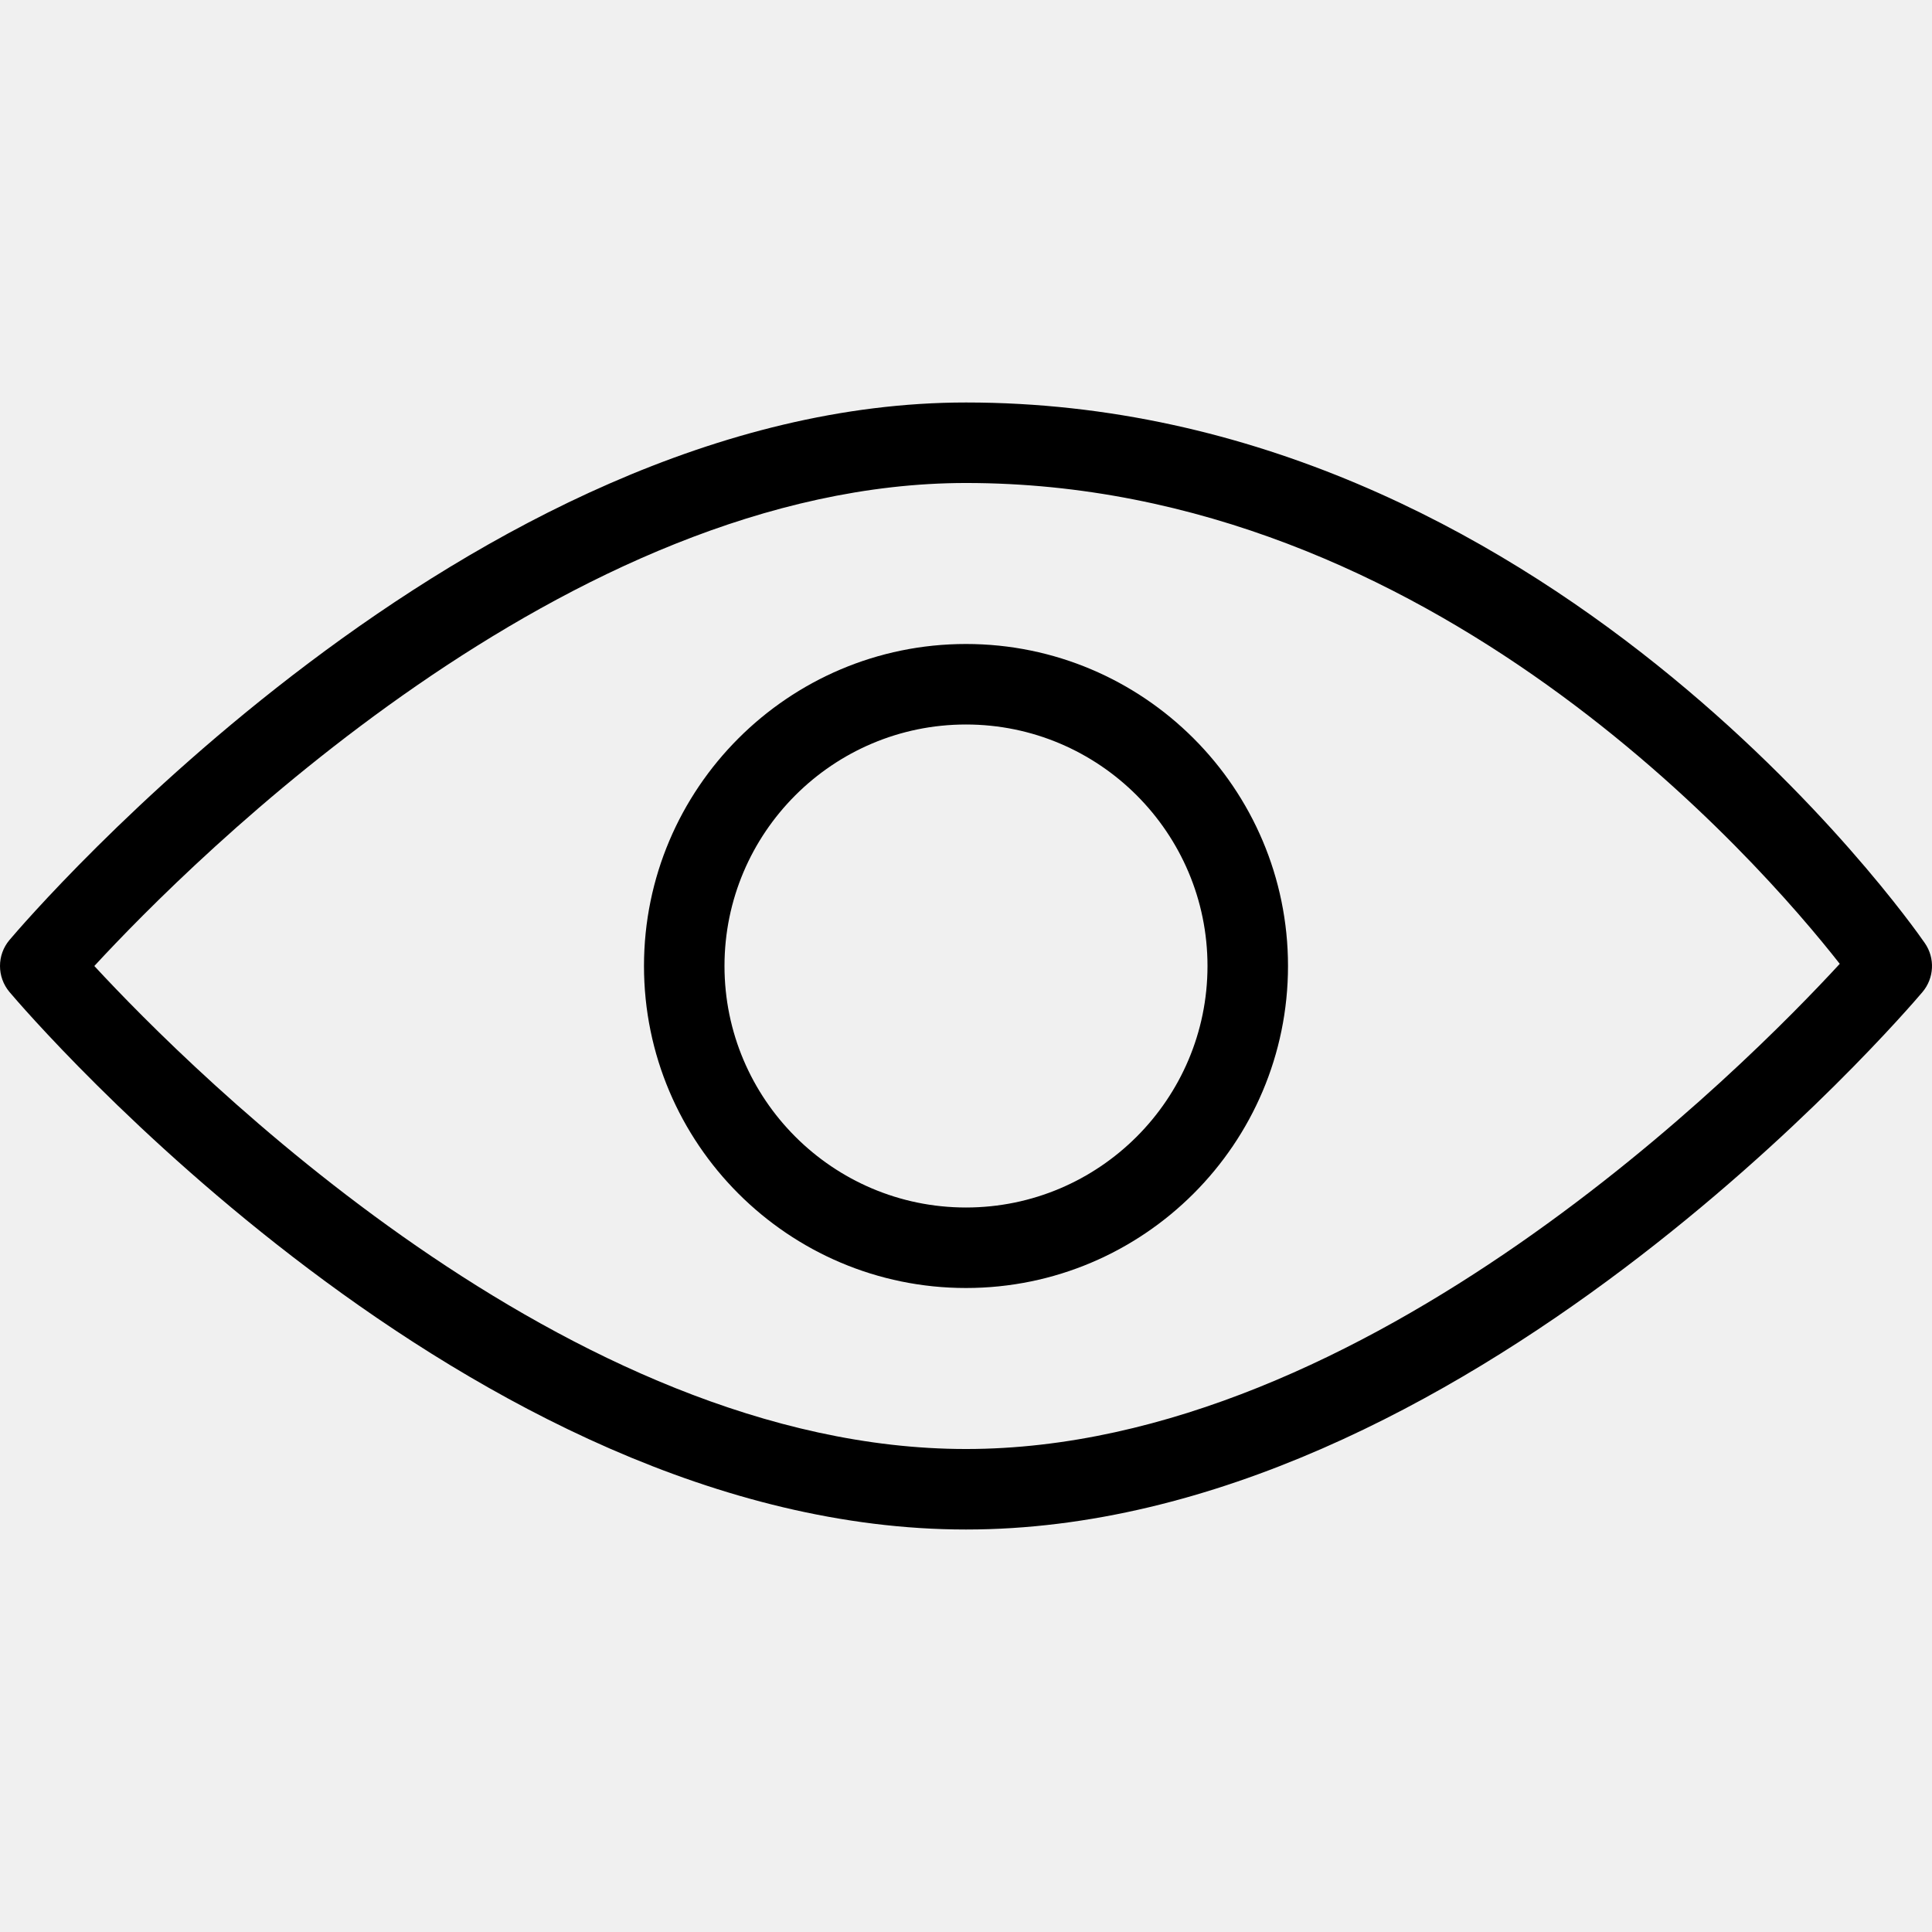
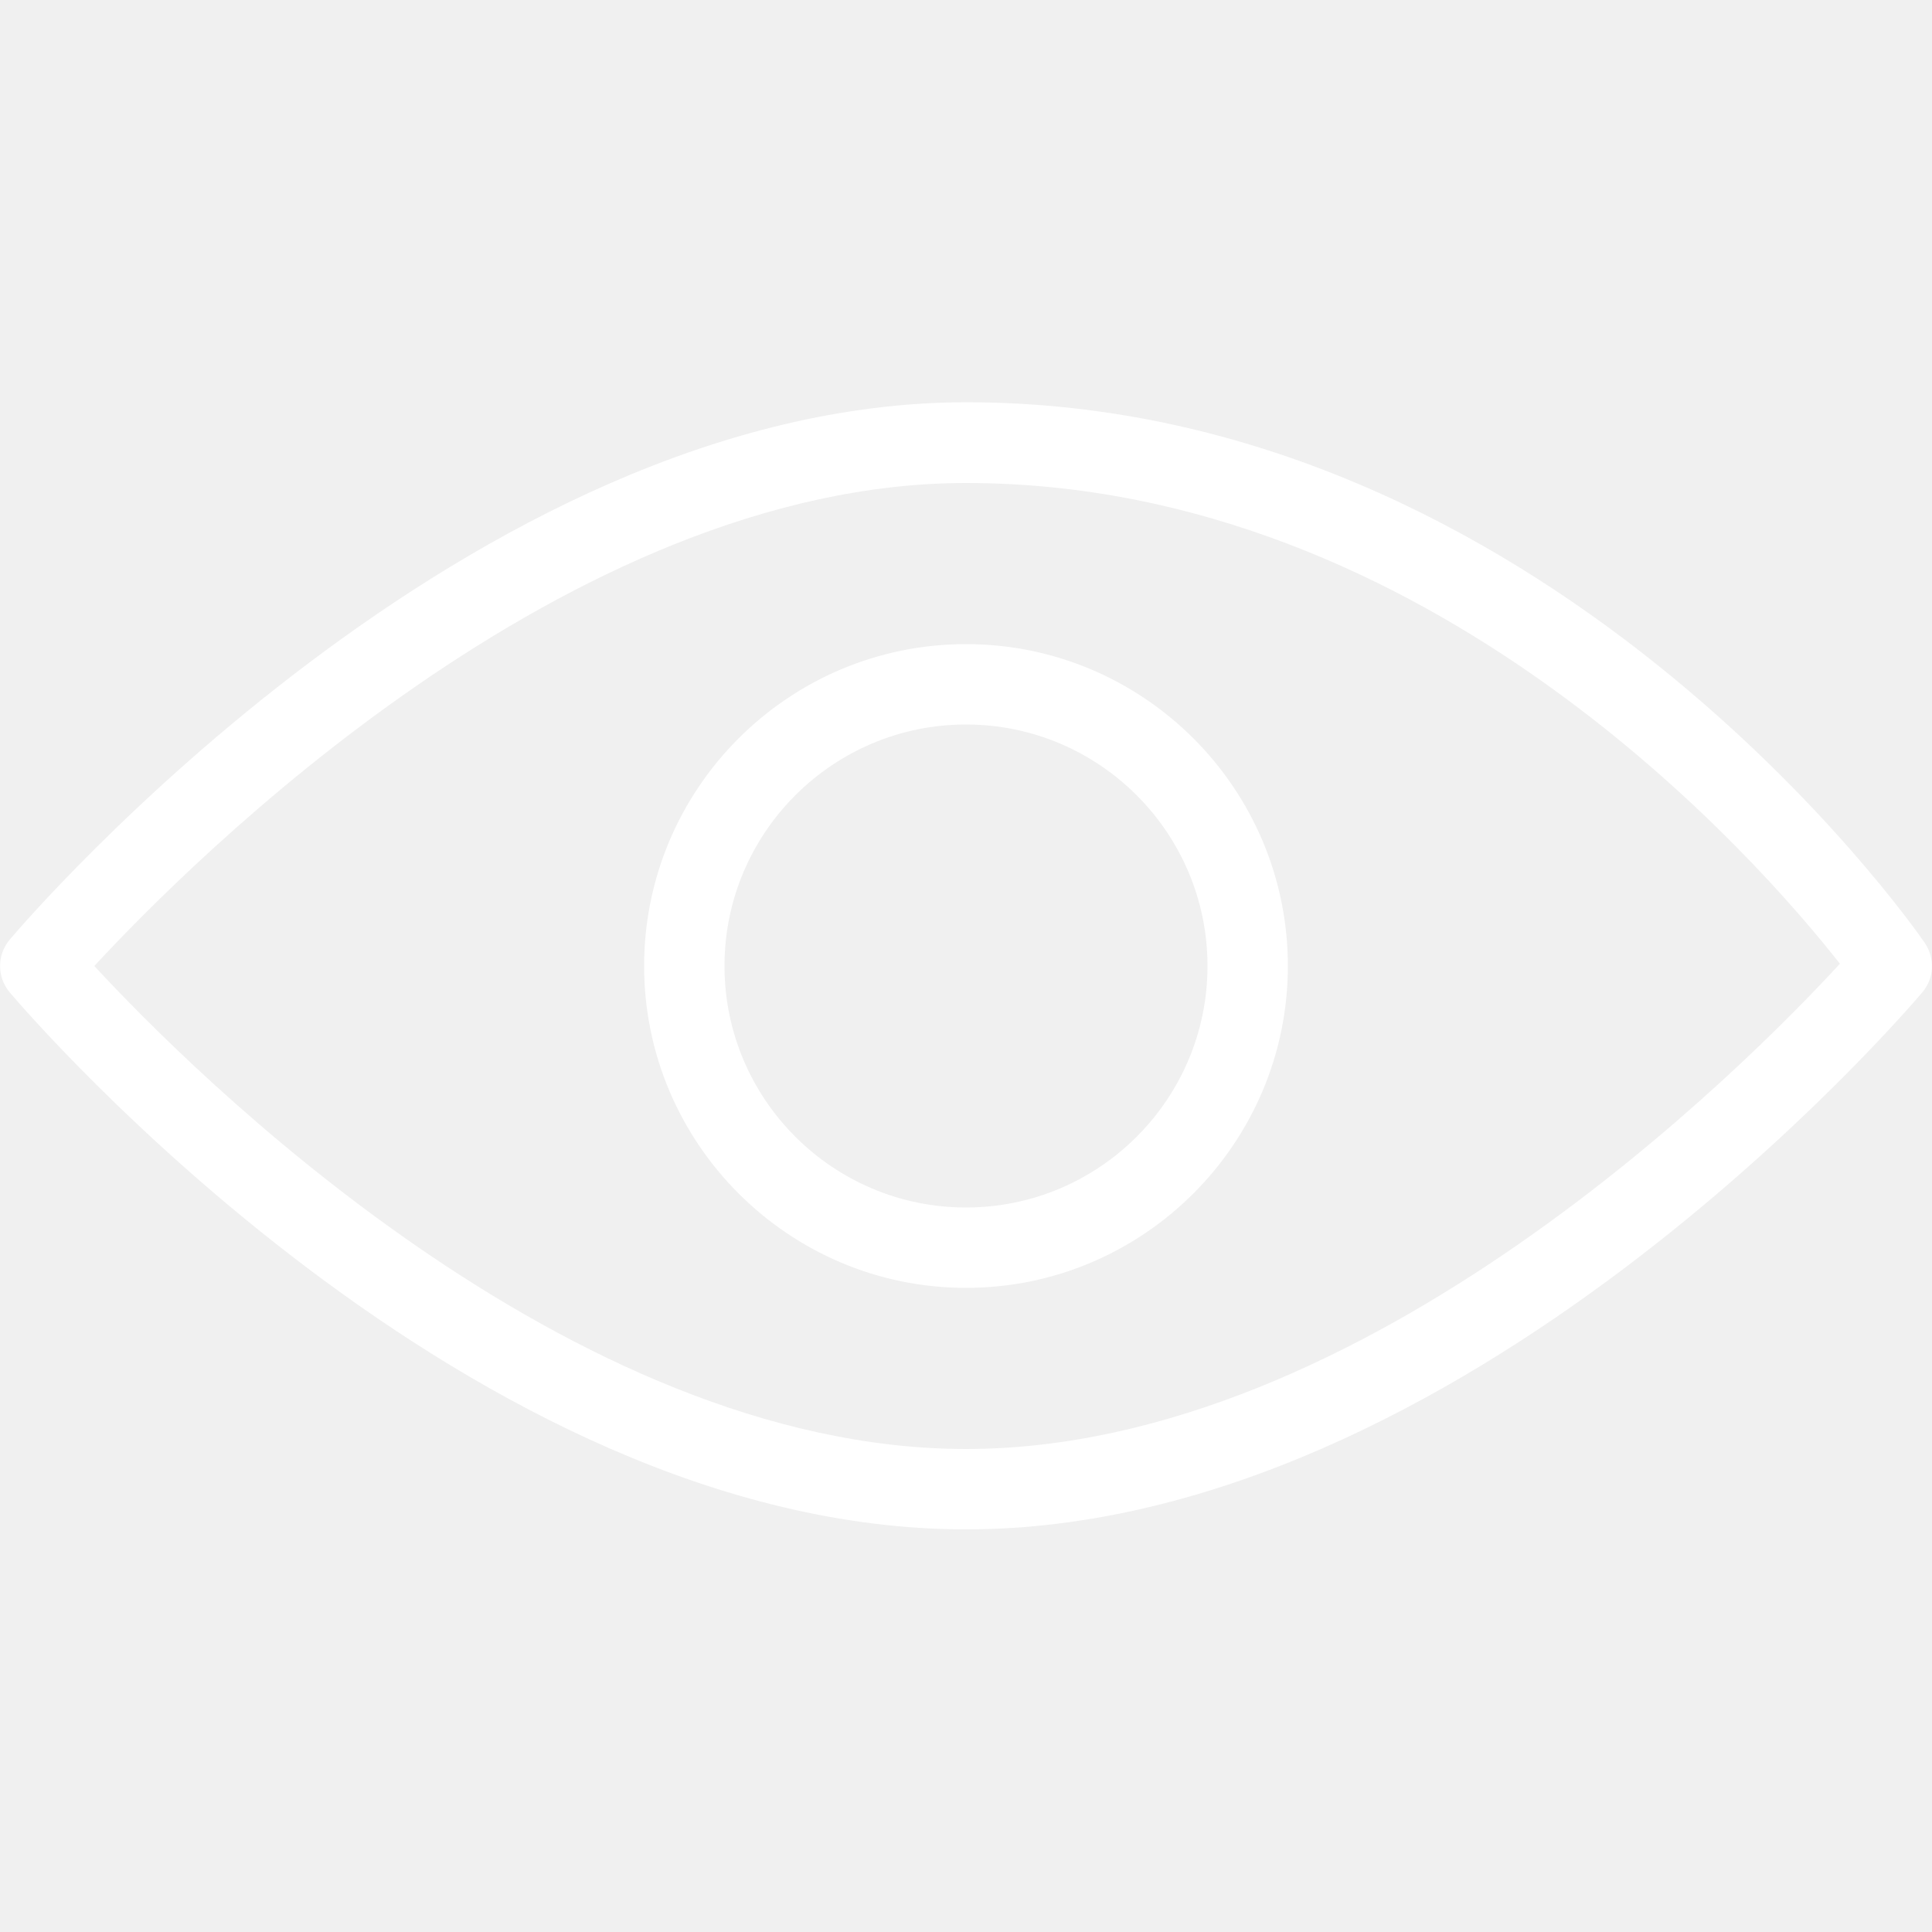
- <svg xmlns="http://www.w3.org/2000/svg" version="1.1" id="Capa_1" x="0px" y="0px" viewBox="0 0 511.992 511.992" style="enable-background:new 0 0 511.992 511.992;" xml:space="preserve">
+ <svg xmlns="http://www.w3.org/2000/svg" version="1.1" id="Capa_1" x="0px" y="0px" viewBox="0 0 512 512" style="enable-background:new 0 0 512 512;" xml:space="preserve">
+   <style type="text/css">
+ 	.st0{fill:#FFFFFF;}
+ </style>
  <g>
    <g>
-       <path d="M510.096,249.937c-4.032-5.867-100.928-143.275-254.101-143.275C124.56,106.662,7.44,243.281,2.512,249.105    c-3.349,3.968-3.349,9.792,0,13.781C7.44,268.71,124.56,405.329,255.995,405.329S504.549,268.71,509.477,262.886    C512.571,259.217,512.848,253.905,510.096,249.937z M255.995,383.996c-105.365,0-205.547-100.48-230.997-128    c25.408-27.541,125.483-128,230.997-128c123.285,0,210.304,100.331,231.552,127.424    C463.013,282.065,362.256,383.996,255.995,383.996z" />
+       <path class="st0" d="M510.1,249.9c-4-5.9-100.9-143.3-254.1-143.3C124.6,106.7,7.4,243.3,2.5,249.1c-3.3,4-3.3,9.8,0,13.8    c4.9,5.8,122,142.4,253.5,142.4s248.6-136.6,253.5-142.4C512.6,259.2,512.8,253.9,510.1,249.9z M256,384    C150.6,384,50.4,283.5,25,256c25.4-27.5,125.5-128,231-128c123.3,0,210.3,100.3,231.6,127.4C463,282.1,362.3,384,256,384z" />
    </g>
  </g>
  <g>
    <g>
-       <path d="M255.995,170.662c-47.061,0-85.333,38.272-85.333,85.333s38.272,85.333,85.333,85.333s85.333-38.272,85.333-85.333    S303.056,170.662,255.995,170.662z M255.995,319.996c-35.285,0-64-28.715-64-64s28.715-64,64-64s64,28.715,64,64    S291.28,319.996,255.995,319.996z" />
+       <path class="st0" d="M256,170.7c-47.1,0-85.3,38.3-85.3,85.3s38.3,85.3,85.3,85.3s85.3-38.3,85.3-85.3S303.1,170.7,256,170.7z     M256,320c-35.3,0-64-28.7-64-64s28.7-64,64-64s64,28.7,64,64S291.3,320,256,320z" />
    </g>
  </g>
-   <g>
- </g>
-   <g>
- </g>
-   <g>
- </g>
-   <g>
- </g>
-   <g>
- </g>
-   <g>
- </g>
-   <g>
- </g>
-   <g>
- </g>
-   <g>
- </g>
-   <g>
- </g>
-   <g>
- </g>
-   <g>
- </g>
-   <g>
- </g>
-   <g>
- </g>
-   <g>
- </g>
</svg>
